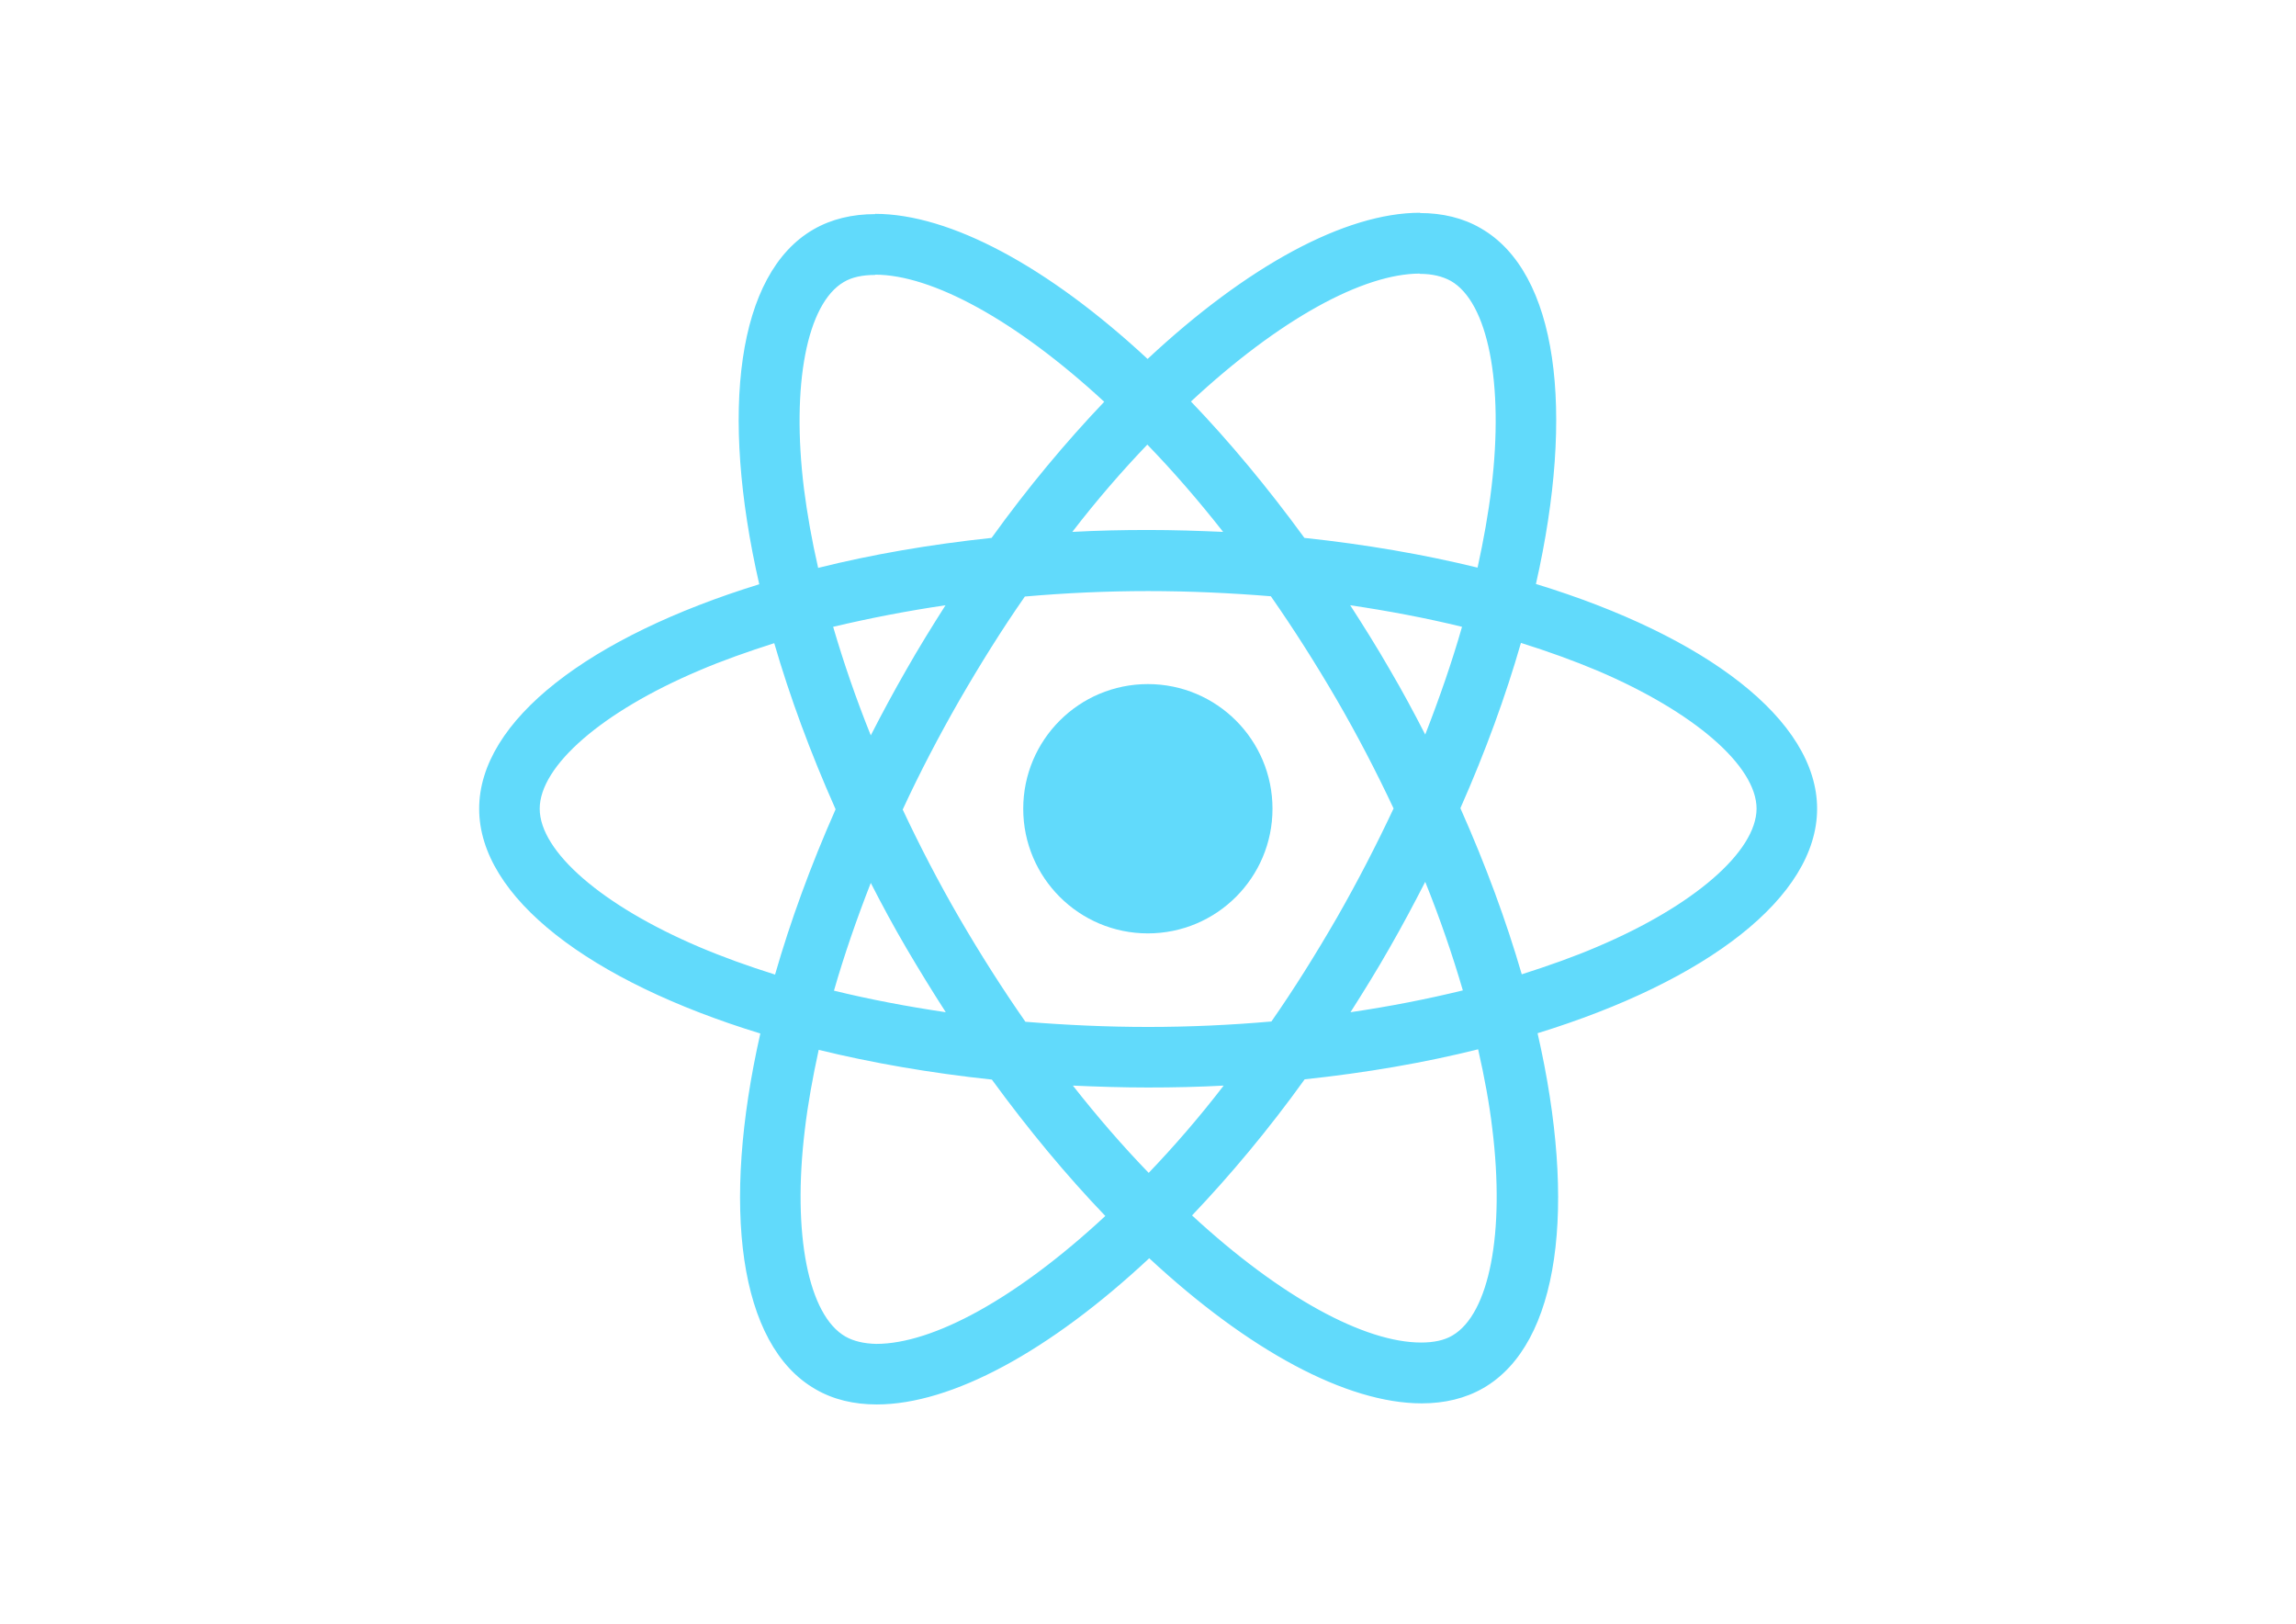
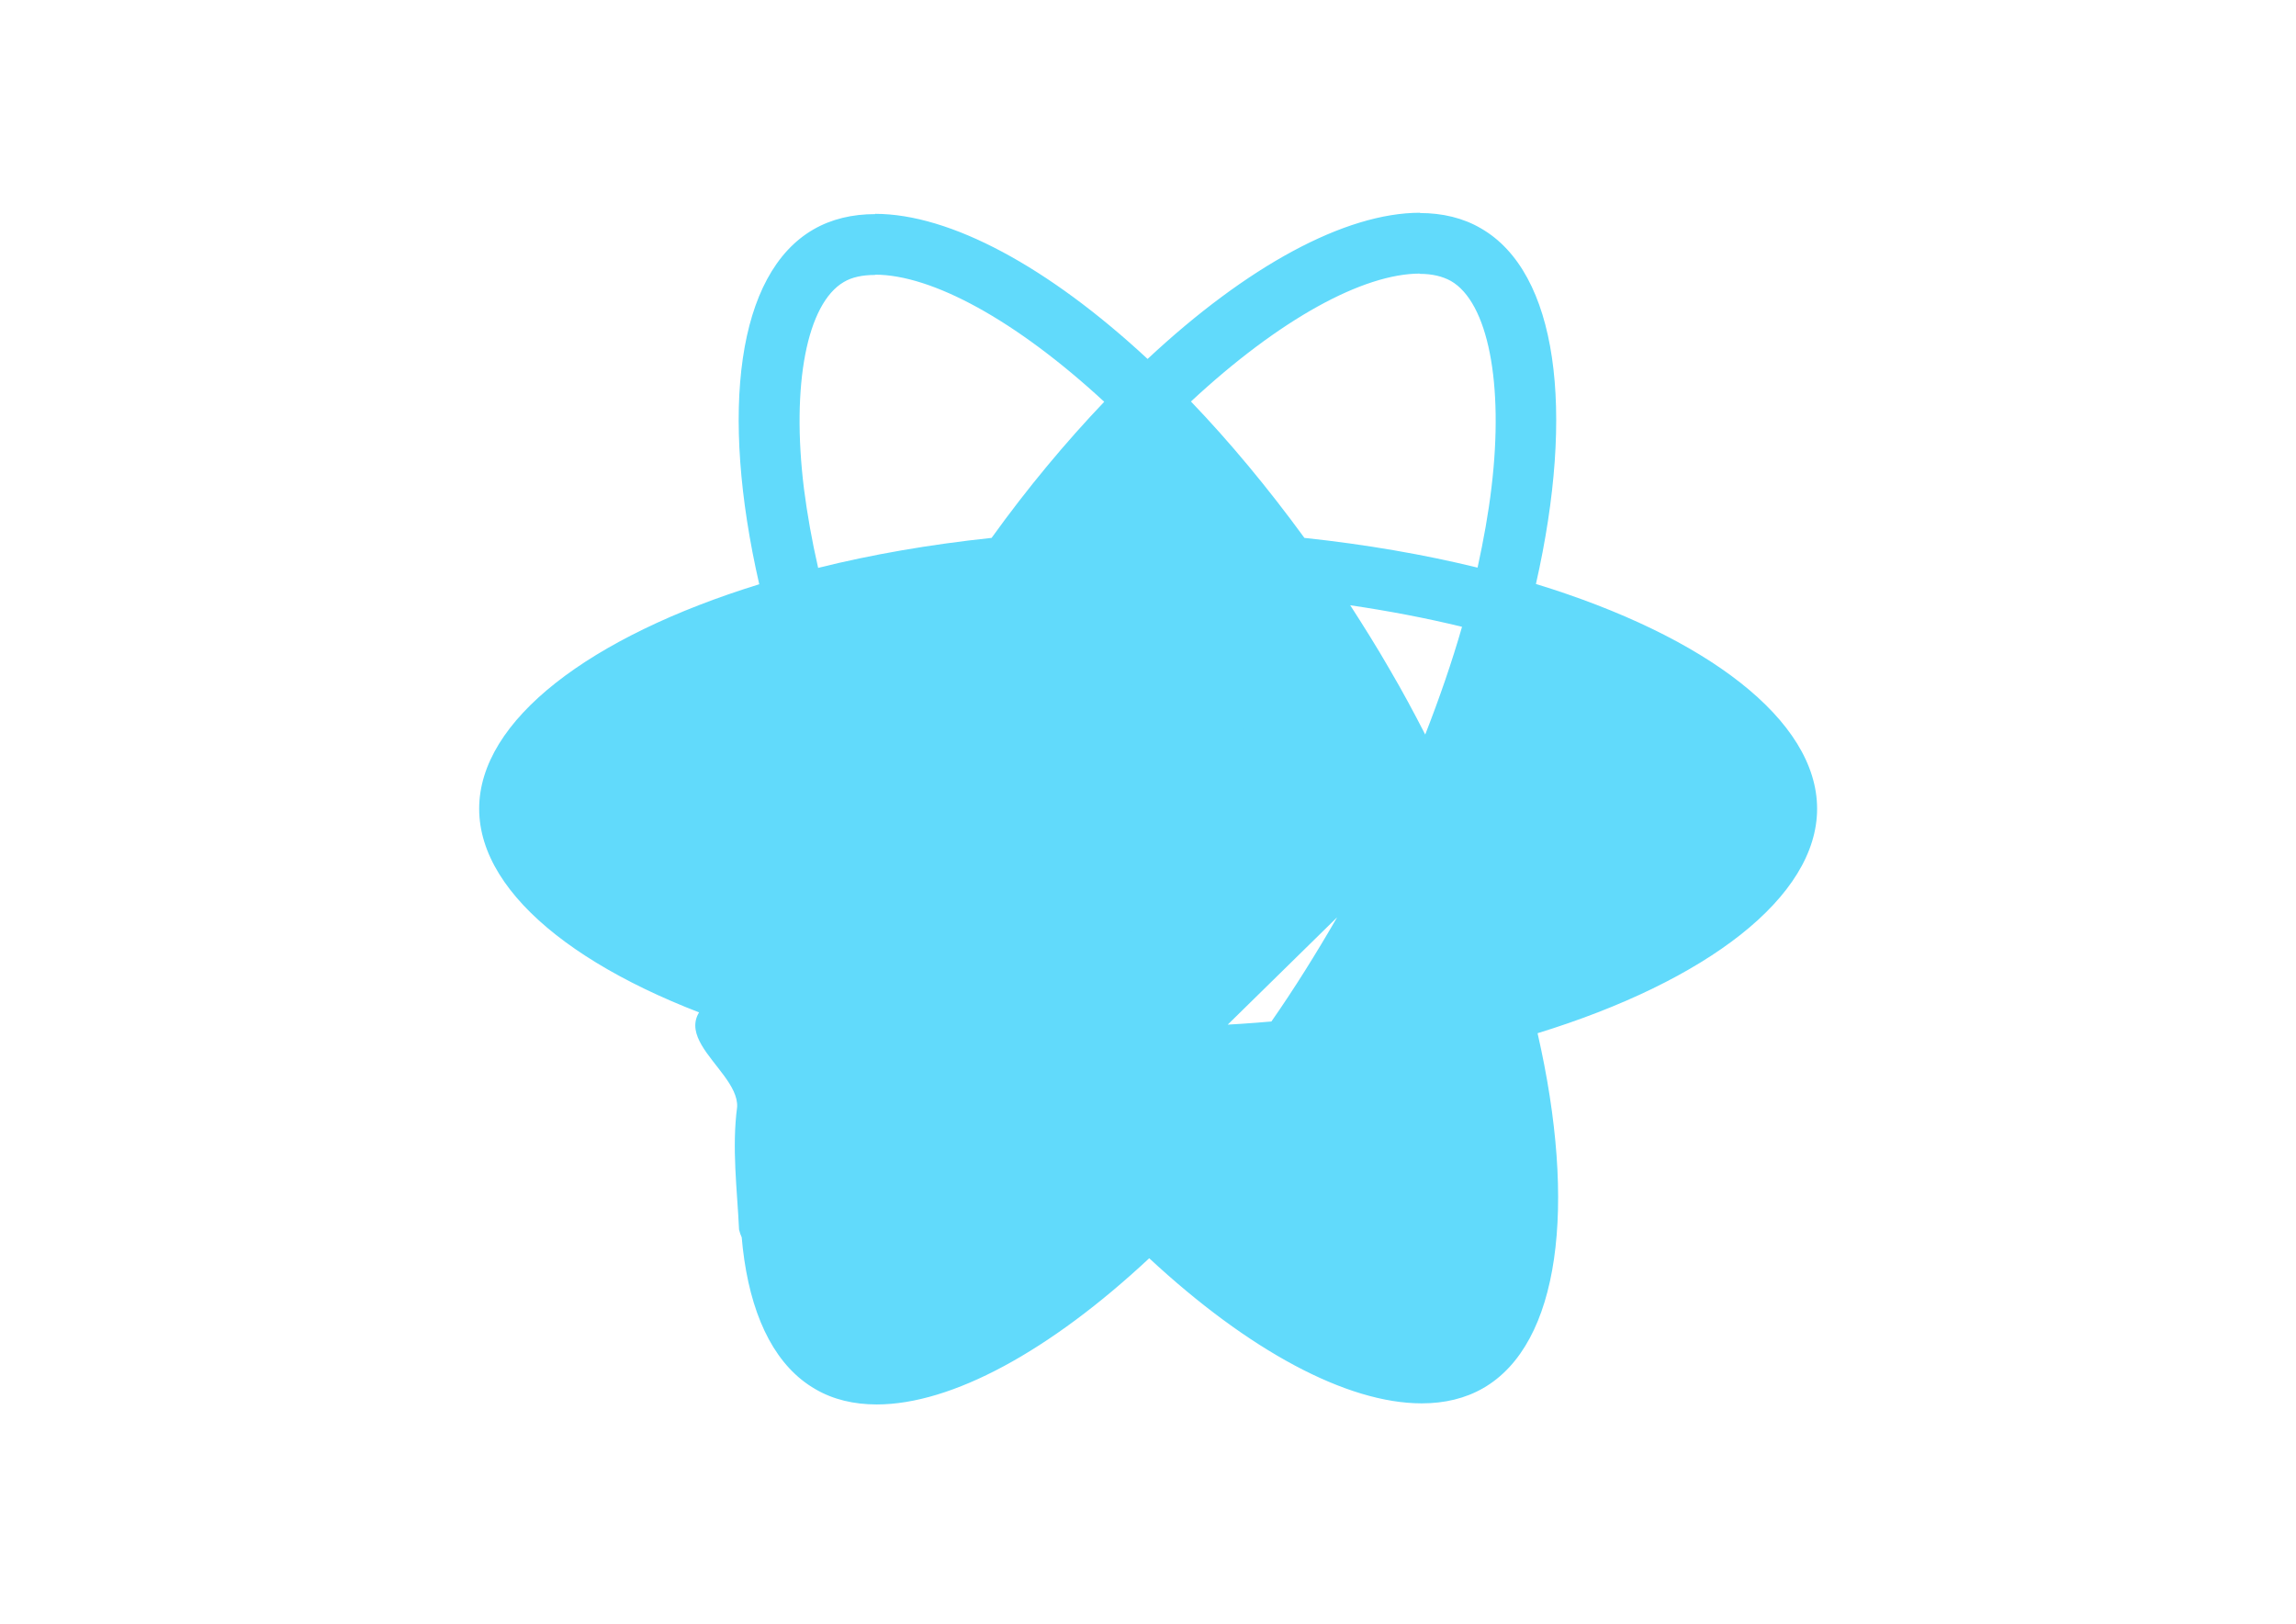
<svg xmlns="http://www.w3.org/2000/svg" viewBox="0 0 841.9 595.3">
  <g fill="#61DAFB">
-     <path d="M666.3 296.5c0-32.5-40.7-63.3-103.1-82.4 14.4-63.6 8-114.2-20.2-130.4-6.5-3.8-14.1-5.6-22.4-5.6v22.3c4.6 0 8.3.9 11.4 2.6 13.6 7.8 19.5 37.5 14.9 75.7-1.1 9.4-2.9 19.3-5.1 29.4-19.6-4.8-41-8.5-63.5-10.9-13.5-18.5-27.5-35.3-41.6-50 32.6-30.3 63.2-46.9 84-46.9V78c-27.5 0-63.5 19.6-99.9 53.6-36.4-33.8-72.4-53.2-99.9-53.2v22.3c20.7 0 51.4 16.5 84 46.6-14 14.7-28 31.4-41.3 49.9-22.6 2.4-44 6.1-63.6 11-2.3-10-4-19.7-5.2-29-4.7-38.2 1.1-67.9 14.6-75.8 3-1.8 6.9-2.6 11.5-2.6V78.5c-8.4 0-16 1.8-22.6 5.6-28.1 16.2-34.4 66.7-19.9 130.1-62.2 19.2-102.7 49.9-102.7 82.3 0 32.5 40.7 63.3 103.1 82.4-14.4 63.6-8 114.2 20.2 130.4 6.5 3.8 14.1 5.6 22.5 5.6 27.5 0 63.5-19.6 99.9-53.6 36.4 33.8 72.4 53.2 99.9 53.2 8.4 0 16-1.8 22.6-5.6 28.1-16.2 34.4-66.7 19.9-130.1 62-19.1 102.5-49.9 102.5-82.3zm-130.2-66.7c-3.7 12.9-8.3 26.2-13.5 39.5-4.1-8-8.4-16-13.1-24-4.6-8-9.5-15.8-14.4-23.4 14.2 2.1 27.9 4.7 41 7.9zm-45.8 106.5c-7.8 13.5-15.8 26.3-24.1 38.2-14.9 1.3-30 2-45.2 2-15.1 0-30.2-.7-45-1.9-8.3-11.9-16.4-24.6-24.2-38-7.6-13.1-14.5-26.4-20.8-39.8 6.2-13.4 13.2-26.8 20.7-39.9 7.8-13.5 15.8-26.3 24.1-38.2 14.9-1.3 30-2 45.2-2 15.1 0 30.2.7 45 1.9 8.3 11.9 16.4 24.6 24.2 38 7.6 13.1 14.5 26.4 20.8 39.8-6.3 13.4-13.2 26.8-20.7 39.9zm32.3-13c5.4 13.4 10 26.8 13.8 39.8-13.1 3.2-26.9 5.9-41.2 8 4.9-7.7 9.8-15.6 14.4-23.7 4.6-8 8.9-16.1 13-24.1zM421.2 430c-9.3-9.6-18.6-20.3-27.8-32 9 .4 18.2.7 27.5.7 9.4 0 18.7-.2 27.8-.7-9 11.7-18.3 22.4-27.5 32zm-74.4-58.9c-14.2-2.1-27.9-4.7-41-7.9 3.7-12.9 8.3-26.2 13.5-39.5 4.1 8 8.4 16 13.1 24 4.7 8 9.5 15.8 14.4 23.4zM420.7 163c9.3 9.6 18.6 20.3 27.8 32-9-.4-18.2-.7-27.5-.7-9.4 0-18.7.2-27.8.7 9-11.7 18.3-22.4 27.5-32zm-74 58.9c-4.9 7.7-9.8 15.6-14.4 23.7-4.6 8-8.9 16-13 24-5.4-13.4-10-26.8-13.8-39.8 13.1-3.1 26.9-5.8 41.2-7.9zm-90.5 125.2c-35.4-15.1-58.3-34.9-58.3-50.6 0-15.7 22.9-35.6 58.3-50.6 8.6-3.7 18-7 27.7-10.1 5.7 19.6 13.2 40 22.5 60.9-9.2 20.8-16.6 41.1-22.2 60.6-9.9-3.1-19.3-6.5-28-10.2zM310 490c-13.6-7.8-19.5-37.5-14.9-75.7 1.1-9.4 2.9-19.3 5.1-29.4 19.6 4.8 41 8.5 63.5 10.9 13.5 18.5 27.5 35.3 41.6 50-32.6 30.3-63.2 46.9-84 46.9-4.5-.1-8.3-1-11.3-2.7zm237.2-76.2c4.7 38.2-1.1 67.9-14.6 75.8-3 1.8-6.9 2.6-11.5 2.6-20.7 0-51.4-16.5-84-46.6 14-14.7 28-31.4 41.3-49.9 22.6-2.4 44-6.1 63.6-11 2.3 10.1 4.1 19.8 5.2 29.1zm38.5-66.7c-8.6 3.7-18 7-27.7 10.1-5.7-19.6-13.2-40-22.5-60.9 9.2-20.8 16.6-41.1 22.2-60.6 9.9 3.1 19.3 6.5 28.1 10.2 35.4 15.1 58.3 34.9 58.3 50.6-.1 15.7-23 35.6-58.4 50.6zM320.8 78.4z" />
+     <path d="M666.3 296.5c0-32.5-40.7-63.3-103.1-82.4 14.4-63.6  8-114.2-20.2-130.4-6.5-3.8-14.1-5.6-22.4-5.6v22.3c4.6 0 8.3.9  11.4 2.6 13.6 7.8 19.5 37.5 14.9 75.7-1.1 9.4-2.9 19.3-5.1  29.4-19.6-4.8-41-8.5-63.5-10.9-13.5-18.5-27.5-35.3-41.6-50  32.6-30.3 63.2-46.9 84-46.9V78c-27.5 0-63.5 19.6-99.9  53.6-36.4-33.8-72.4-53.2-99.9-53.2v22.3c20.7 0 51.4 16.5  84 46.6-14 14.7-28 31.4-41.3 49.9-22.6 2.4-44 6.1-63.6  11-2.3-10-4-19.7-5.2-29-4.7-38.2 1.1-67.9 14.6-75.8 3-1.8  6.9-2.6 11.5-2.6V78.5c-8.4 0-16 1.8-22.6 5.6-28.1 16.2-34.4  66.7-19.9 130.1-62.2 19.2-102.7 49.9-102.7 82.3 0 32.5 40.7  63.3 103.1 82.4-14.4 63.6-8 114.2 20.2 130.4 6.5 3.8 14.1 5.6  22.5 5.6 27.5 0 63.5-19.6 99.9-53.6 36.4 33.8 72.4 53.2 99.9  53.2 8.4 0 16-1.8 22.6-5.6 28.1-16.2 34.4-66.7 19.9-130.1 62-19.1  102.5-49.9 102.5-82.3zm-130.2-66.7c-3.7 12.9-8.3 26.2-13.5  39.5-4.1-8-8.4-16-13.1-24-4.6-8-9.5-15.8-14.4-23.4 14.2 2.1  27.9 4.7 41 7.9zm-45.8 106.5c-7.8 13.5-15.8 26.3-24.1 38.2-14.9  1.3-30 2-45.2 2-15.1 0-30.2-.7-45-1.9-8.3-11.9-16.4-24.6-24.2-38-7  .6-13.1-14.5-26.4-20.8-39.8 6.2-13.4 13.2-26.8 20.7-39.9 7.8-13.5  15.8-26.3 24.1-38.2 14.9-1.3 30-2 45.2-2 15.1 0 30.2.7 45 1.9 8.3  11.9 16.4 24.6 24.2 38 7.6 13.1 14.5 26.4 20.8 39.8-6.3 13.4-13.2  26.8-20.7 39.9zm32.3-13c5.4 13.4 10 26.8 13.8 39.8-13.1 3.2-26.9  5.9-41.2 8 4.9-7.7 9.8-15.6 14.4-23.7 4.6-8 8.9-16.1 13-24.1zM421.2  430c-9.3-9.6-18.6-20.3-27.8-32 9 .4 18.2.7 27.5.7 9.4 0 18.7-.2  27.8-.7-9 11.7-18.3 22.4-27.5 32zm-74.4-58.9c-14.2-2.1-27.9-4.7-41-7.9  3.7-12.9 8.3-26.2 13.5-39.5 4.1 8 8.4 16 13.1 24 4.7 8 9.5 15.8 14.4  23.4zM420.7 163c9.3 9.6 18.6 20.3 27.8 32-9-.4-18.2-.7-27.5-.7-9.4  0-18.7.2-27.8.7 9-11.7 18.3-22.4 27.5-32zm-74 58.9c-4.9 7.7-9.8  15.6-14.4 23.7-4.6 8-8.9 16-13 24-5.4-13.4-10-26.8-13.8-39.8  13.1-3.1 26.9-5.8 41.2-7.9zm-90.5 125.2c-35.4-15.1-58.3-34.9-58.3-50.6   0-15.7 22.9-35.6 58.3-50.6 8.6-3.7 18-7 27.7-10.1 5.7 19.6 13.2 40 22.5 60.9-9.2 20.8-16.6 41.1-22.2 60.6-9.9-3.1-19.3-6.5-28-10.2zM310 490c-13.6-7.8-19.5-37.5-14.9-75.7 1.1-9.4 2.9-19.3 5.1-29.4 19.6 4.8 41 8.5 63.5 10.9 13.5 18.5 27.5 35.3 41.6 50-32.6 30.3-63.2 46.9-84 46.9-4.5-.1-8.3-1-11.3-2.7zm237.2-76.2c4.7 38.2-1.1 67.9-14.6 75.8-3 1.8-6.9 2.6-11.5 2.6-20.7 0-51.4-16.5-84-46.6 14-14.7 28-31.4 41.3-49.9 22.6-2.4 44-6.1 63.6-11 2.3 10.1 4.1 19.8 5.2 29.1zm38.5-66.7c-8.6 3.7-18 7-27.7 10.1-5.7-19.6-13.2-40-22.5-60.9 9.2-20.8 16.6-41.1 22.2-60.6 9.9 3.1 19.3 6.5 28.1 10.2 35.4 15.1 58.3 34.9 58.3 50.6-.1 15.7-23 35.6-58.4 50.6zM320.8 78.4z" />
    <circle cx="420.9" cy="296.5" r="45.7" />
    <path d="M520.5 78.1z" />
  </g>
</svg>
